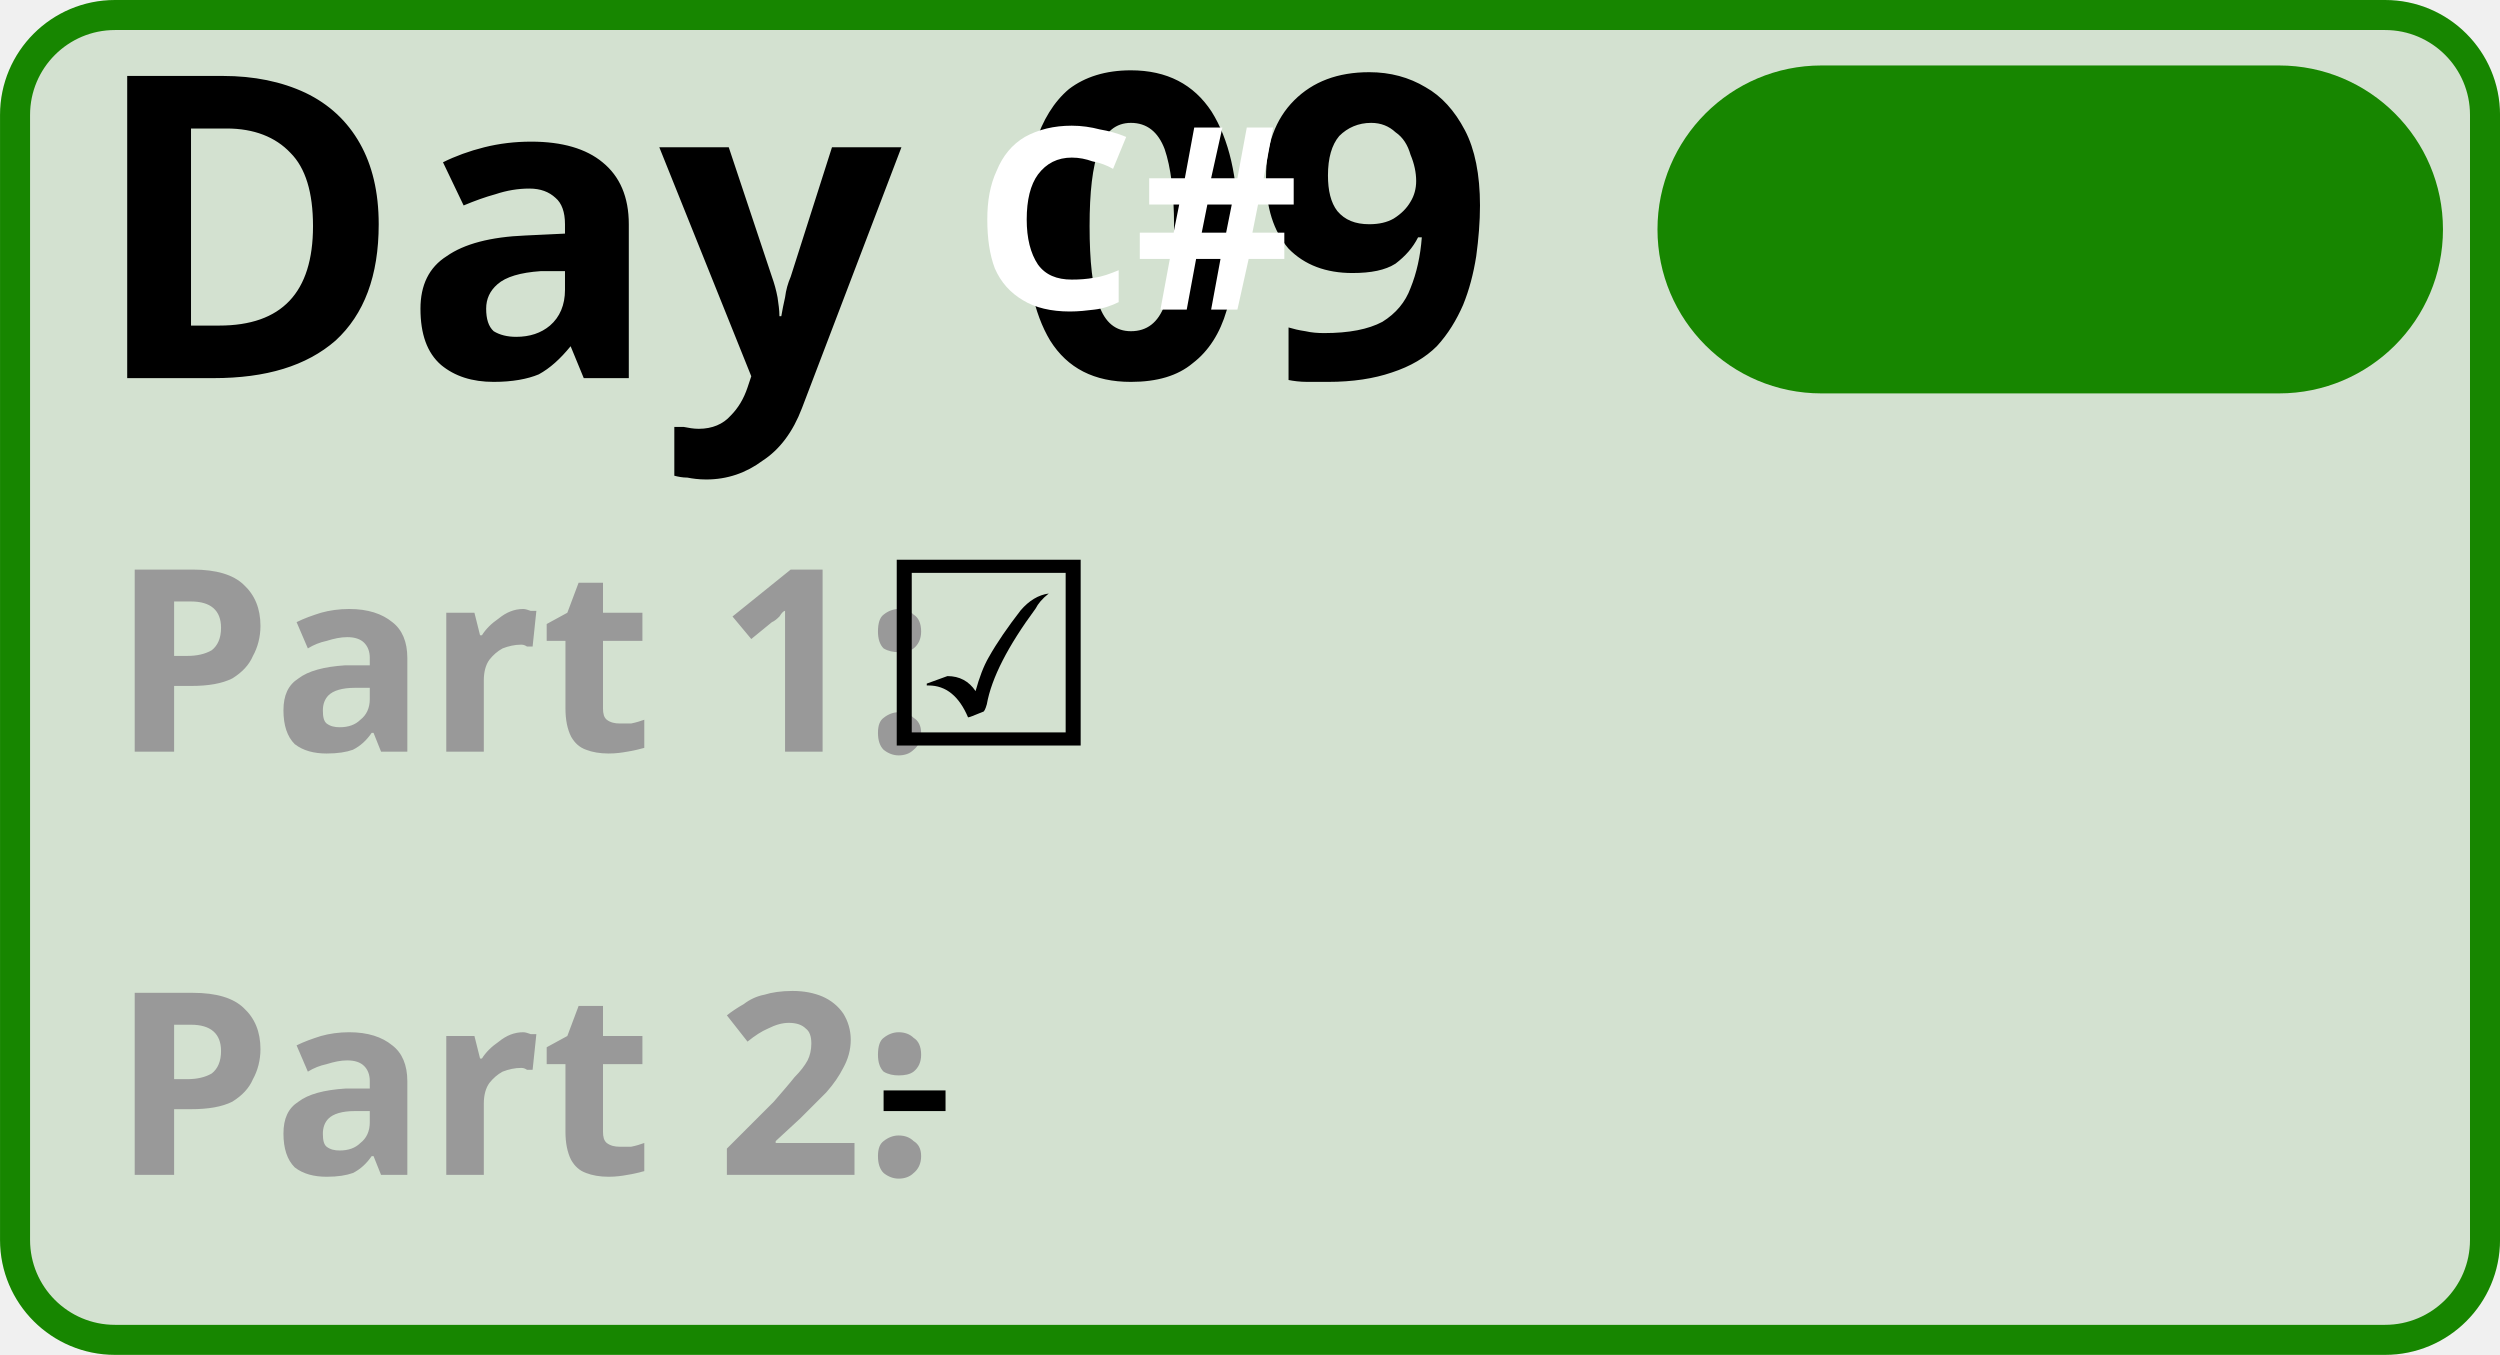
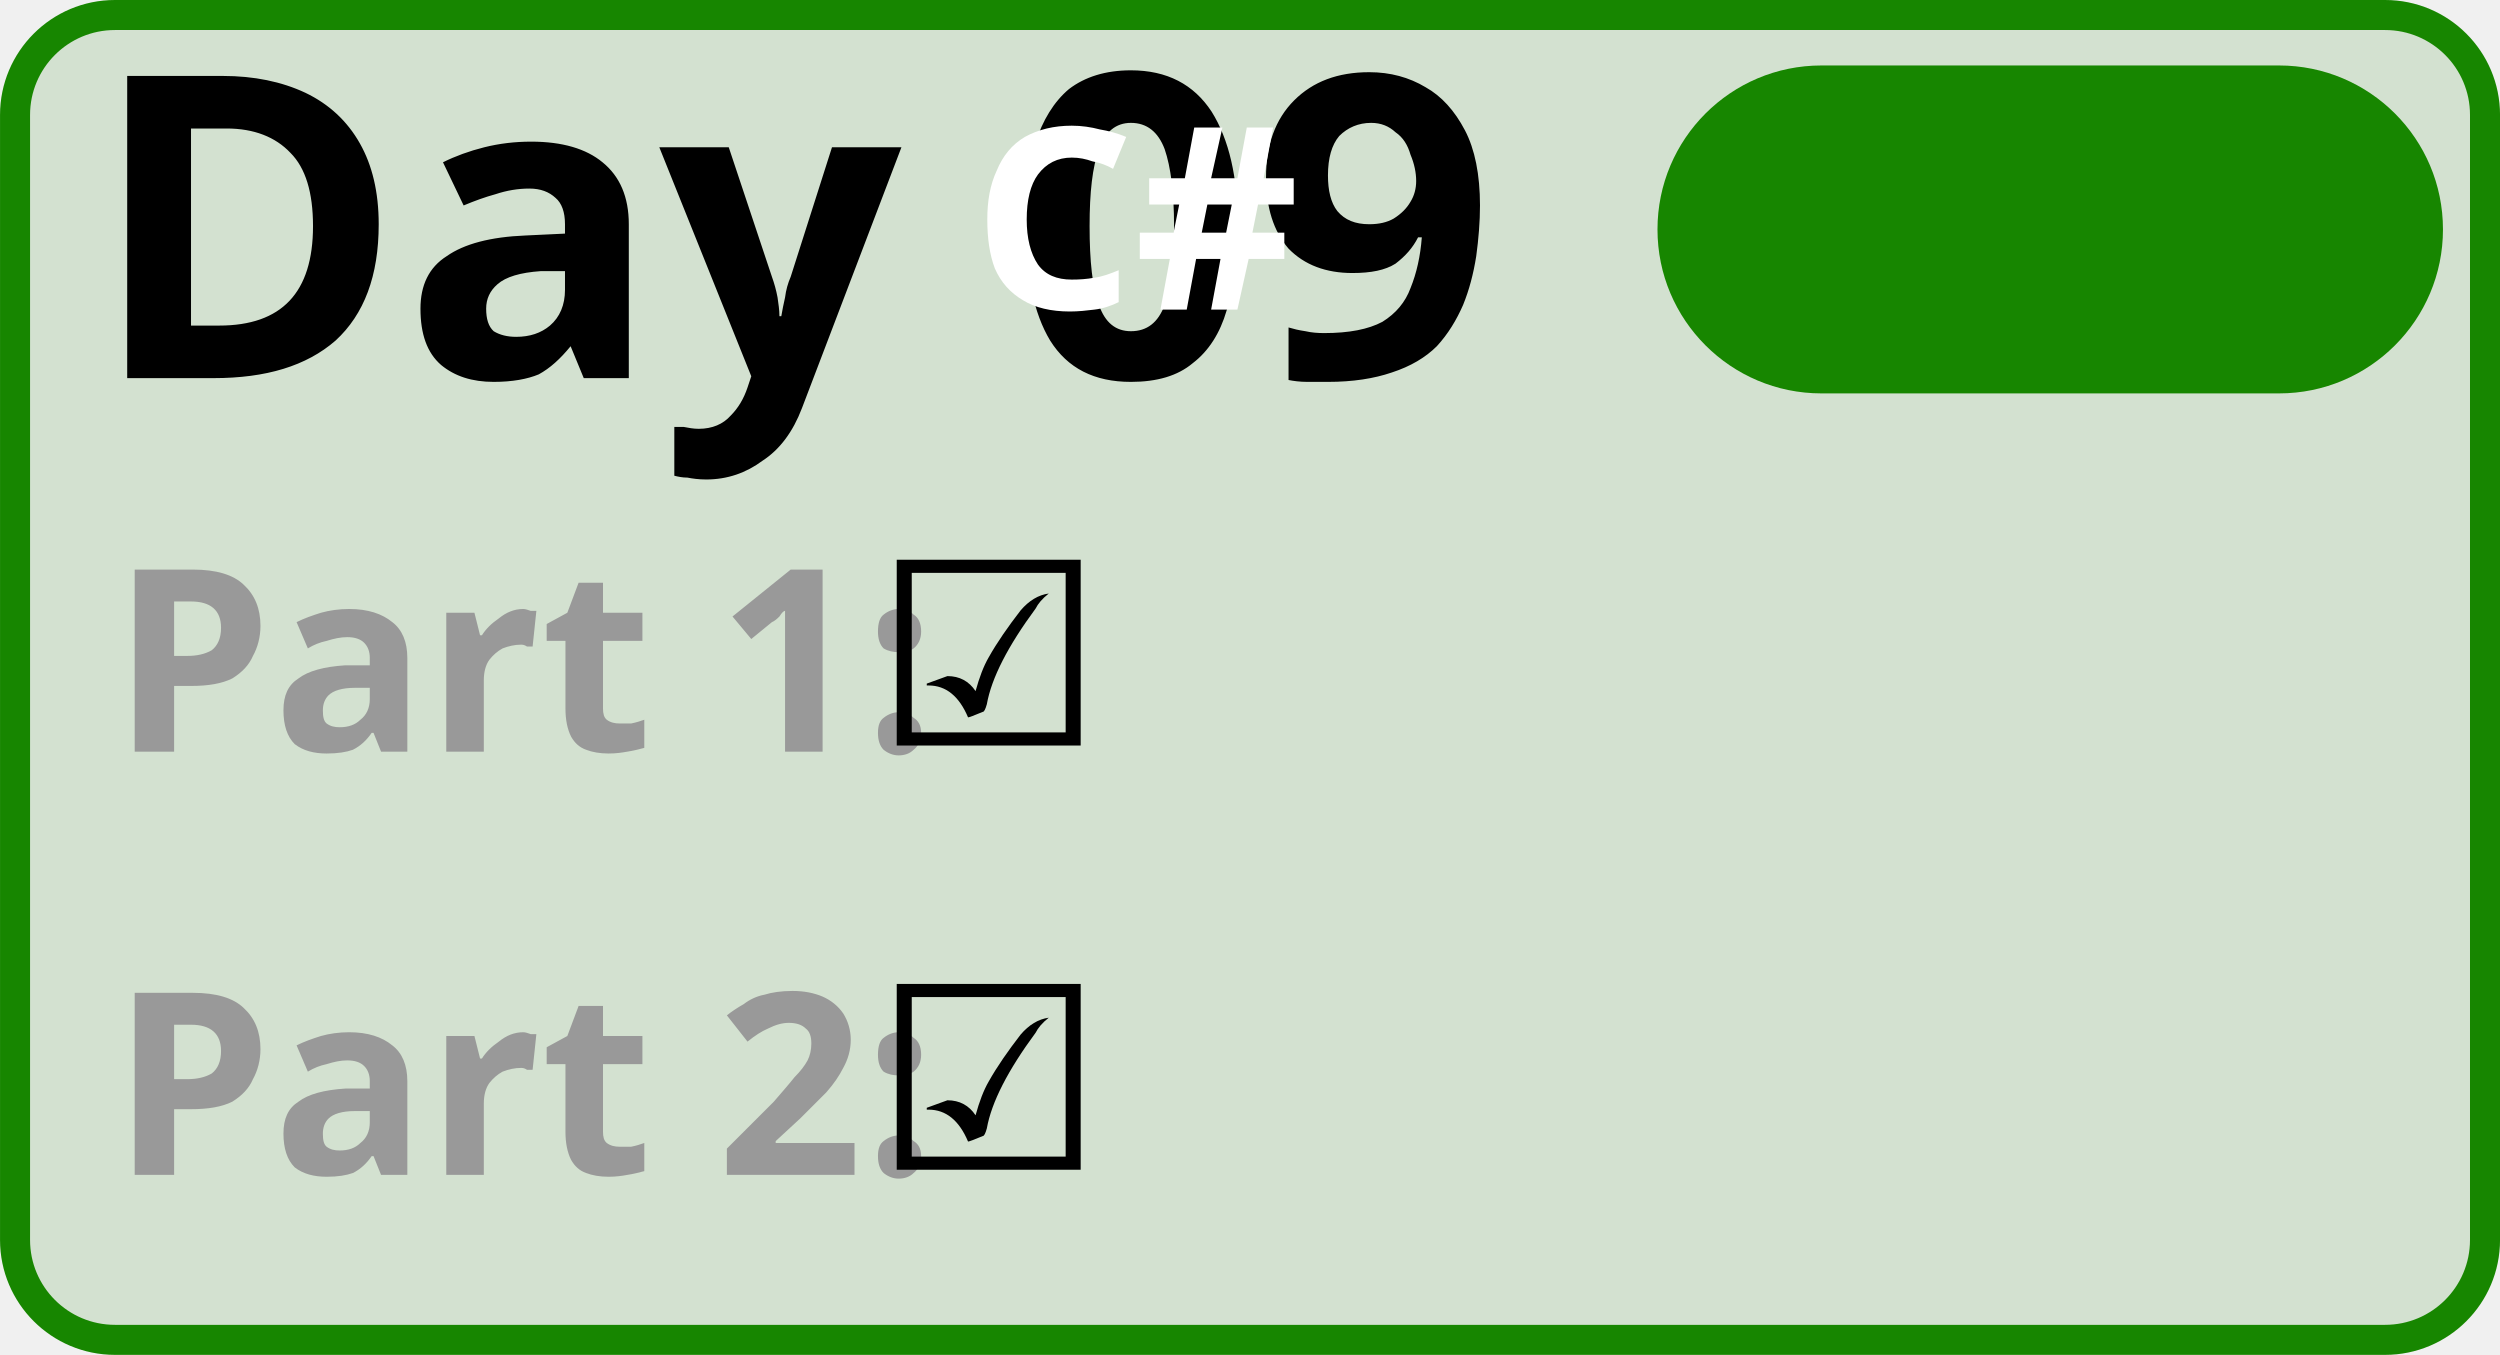
<svg xmlns="http://www.w3.org/2000/svg" width="20.812mm" height="11.279mm" viewBox="0 0 20.812 11.279" version="1.1" id="calendar-tile">
  <g id="root" transform="translate(-43.78876,-16.52401)">
    <rect style="opacity:1;fill:#178600;fill-opacity:0.133;stroke:#178600;stroke-width:0.25;stroke-linecap:round;stroke-linejoin:round;stroke-miterlimit:4;stroke-dasharray:none;stroke-opacity:1" id="rect4533" width="20.562" height="11.029" x="43.914" y="16.649" ry="0.832" />
    <rect style="opacity:1;fill:#178600;fill-opacity:1;stroke:none;stroke-width:0.041;stroke-linecap:round;stroke-linejoin:round;stroke-miterlimit:4;stroke-dasharray:none;stroke-opacity:1" id="rect4533-9" width="6.539" height="2.73" x="57.587" y="17.069" ry="1.365" />
    <text xml:space="preserve" style="font-style:normal;font-variant:normal;font-weight:normal;font-stretch:normal;font-size:3.528px;line-height:1.25;font-family:Calibri;-inkscape-font-specification:Calibri;letter-spacing:0px;word-spacing:0px;fill:#000000;fill-opacity:1;stroke:none;stroke-width:0.265" x="44.534" y="19.674" id="text4554">
      <tspan id="tspan4552" x="44.534" y="19.674" style="font-style:normal;font-variant:normal;font-weight:bold;font-stretch:normal;font-family:Calibri;-inkscape-font-specification:'Calibri Bold';stroke-width:0.265">Day 09</tspan>
    </text>
    <text xml:space="preserve" style="font-style:normal;font-variant:normal;font-weight:bold;font-stretch:normal;font-size:2.117px;line-height:1;font-family:Calibri;-inkscape-font-specification:'Calibri Bold';fill:#999999;fill-opacity:1;stroke-width:0.265" x="44.723" y="22.779" id="text4558">
      <tspan id="tspan4556" x="44.723" y="22.779">Part 1:</tspan>
      <tspan x="44.723" y="26.307" id="tspan4560">Part 2:</tspan>
    </text>
    <text xml:space="preserve" style="font-style:normal;font-variant:normal;font-weight:normal;font-stretch:normal;font-size:3.528px;line-height:1;font-family:Calibri;-inkscape-font-specification:Calibri;letter-spacing:0px;word-spacing:0px;fill:#000000;fill-opacity:1;stroke:none;stroke-width:0.265" x="51.067" y="22.732" id="text4558-1">
      <tspan id="tspan4556-3" x="51.067" y="22.732" style="font-size:2.117px">☑</tspan>
-       <tspan x="51.067" y="26.26" style="font-size:2.117px;" id="tspan4560-0">-</tspan>
+       <tspan x="51.067" y="26.26" style="font-size:2.117px;" id="tspan4560-0">☑</tspan>
    </text>
    <text xml:space="preserve" x="60.743" y="19.102" id="text4558-1-2">
      <tspan x="60.743" y="19.102" text-anchor="middle" style="font-style:normal;font-variant:normal;font-weight:bold;font-stretch:normal;font-size:2.117px;line-height:1;font-family:Calibri;-inkscape-font-specification:'Calibri Bold';fill:#ffffff;fill-opacity:1;stroke-width:0.265" id="tspan4560-0-5">C#</tspan>
    </text>
  </g>
</svg>
